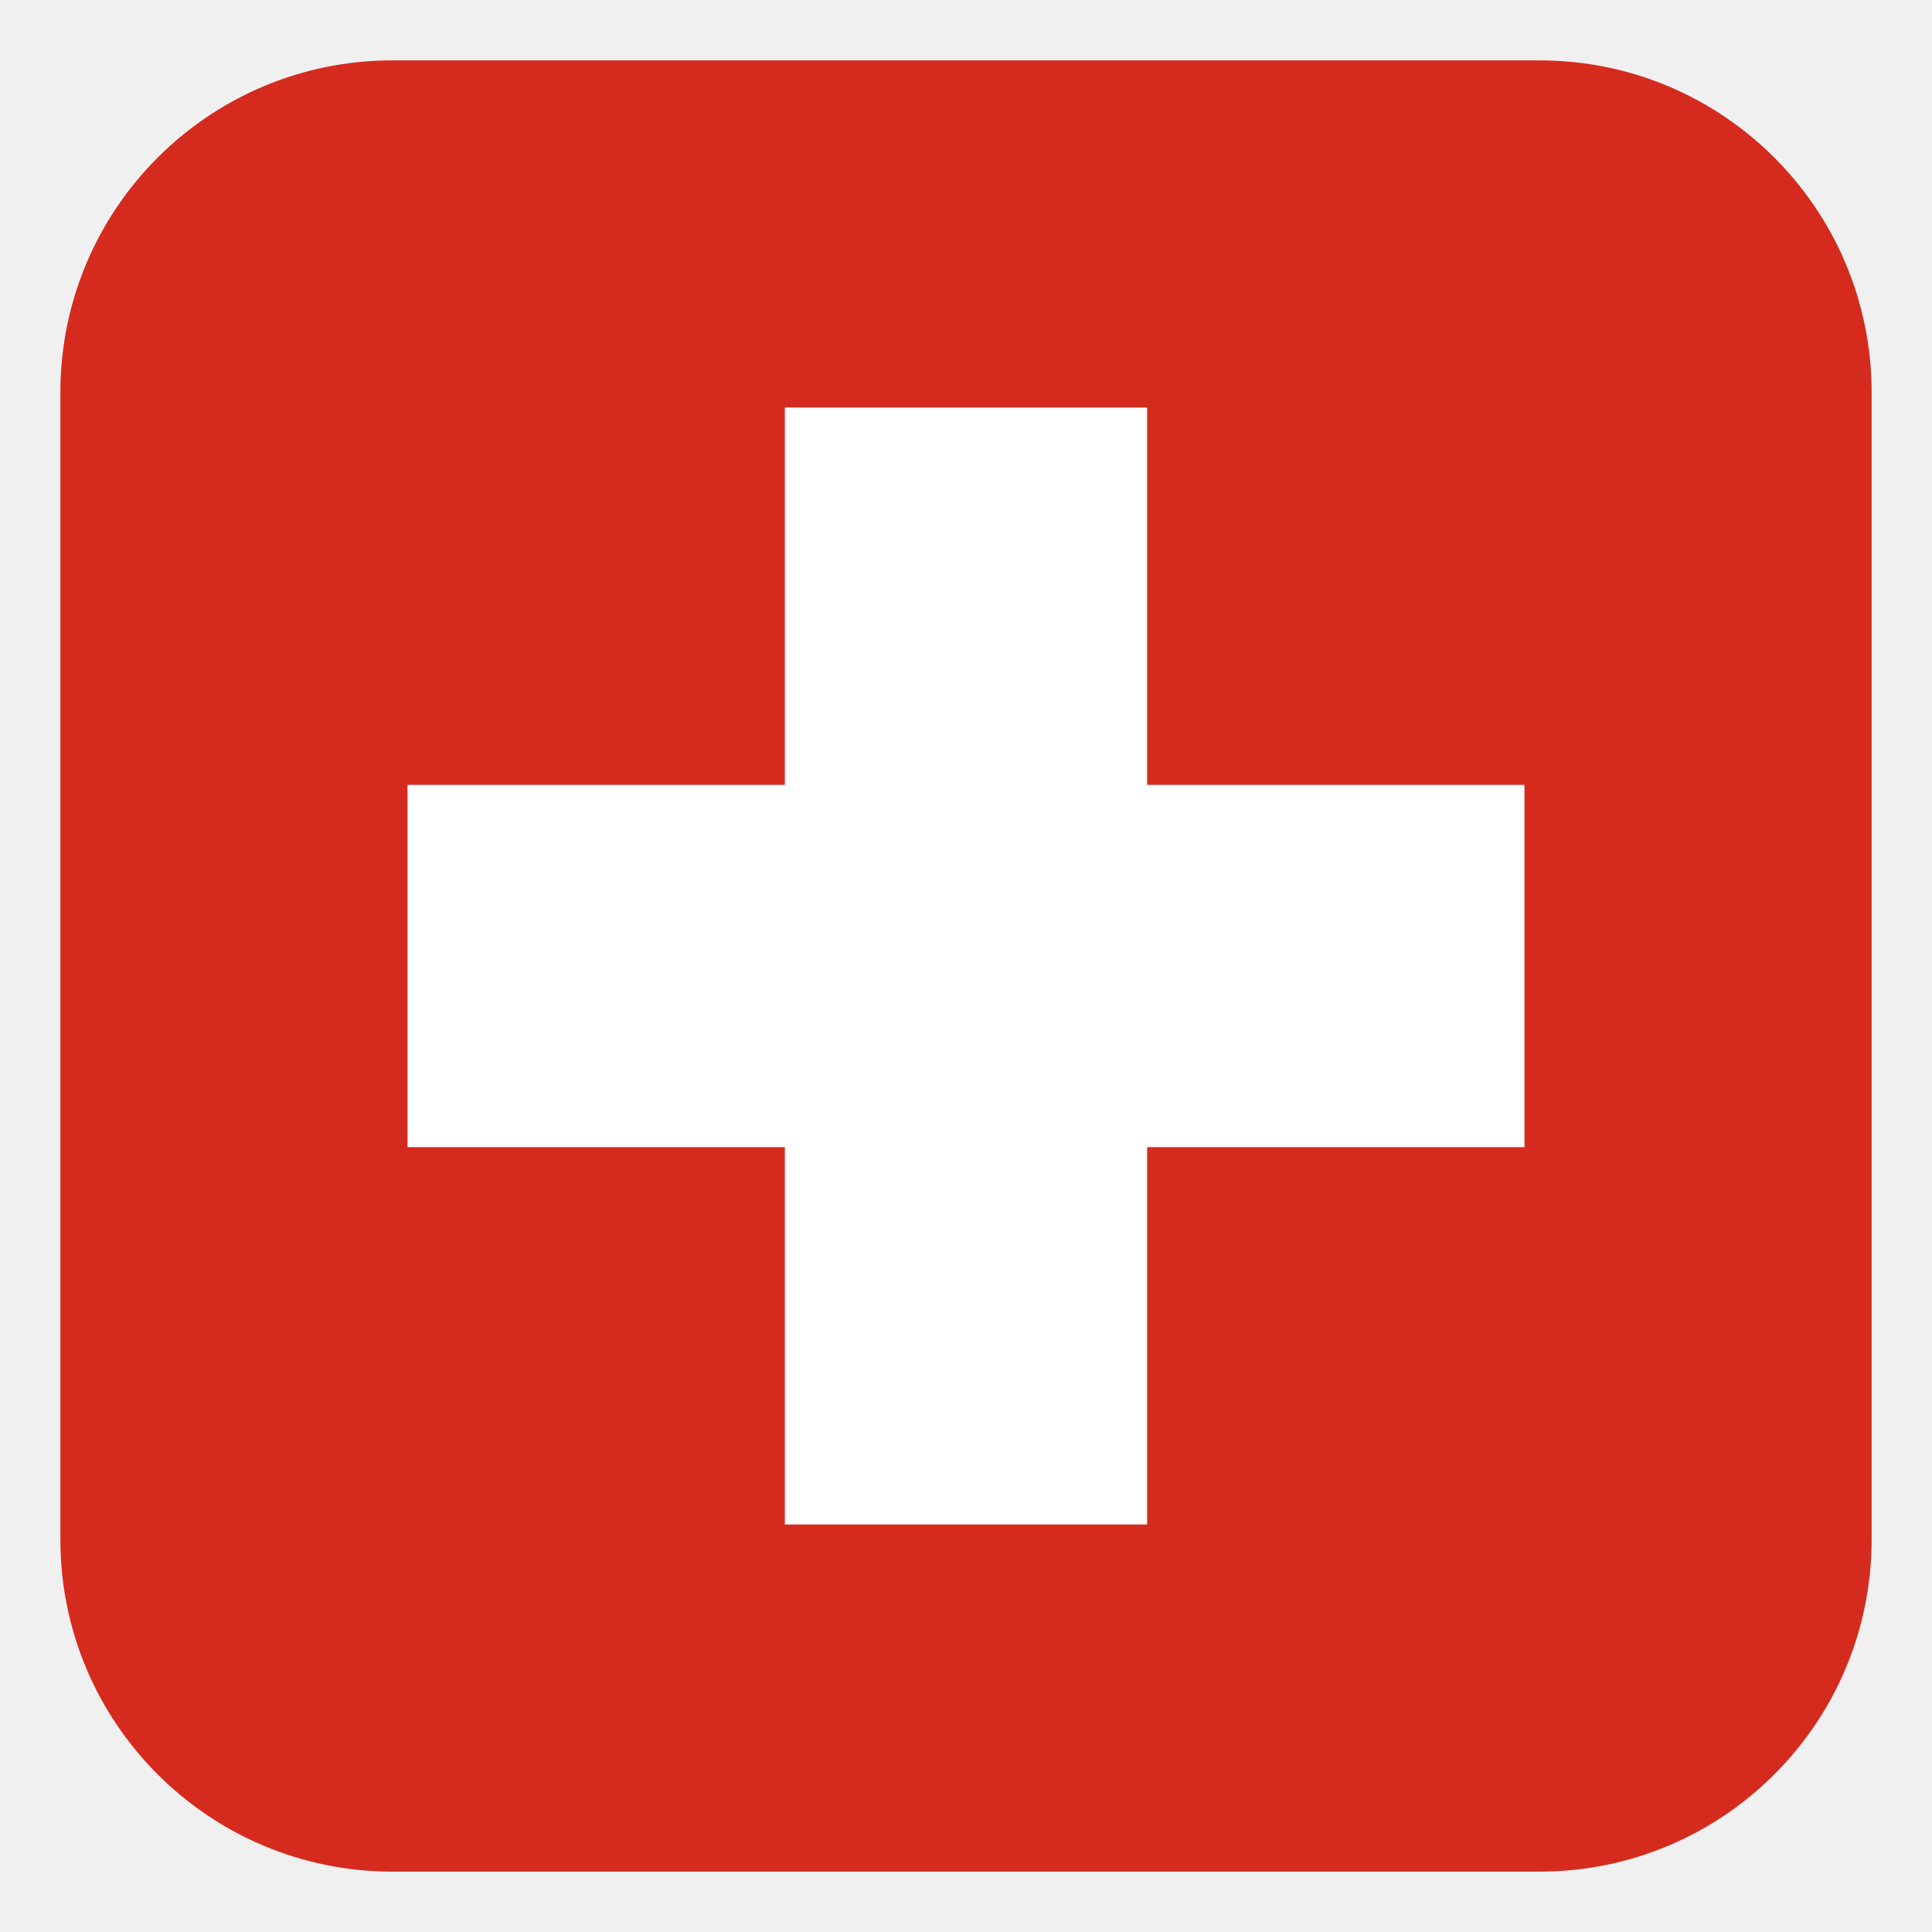
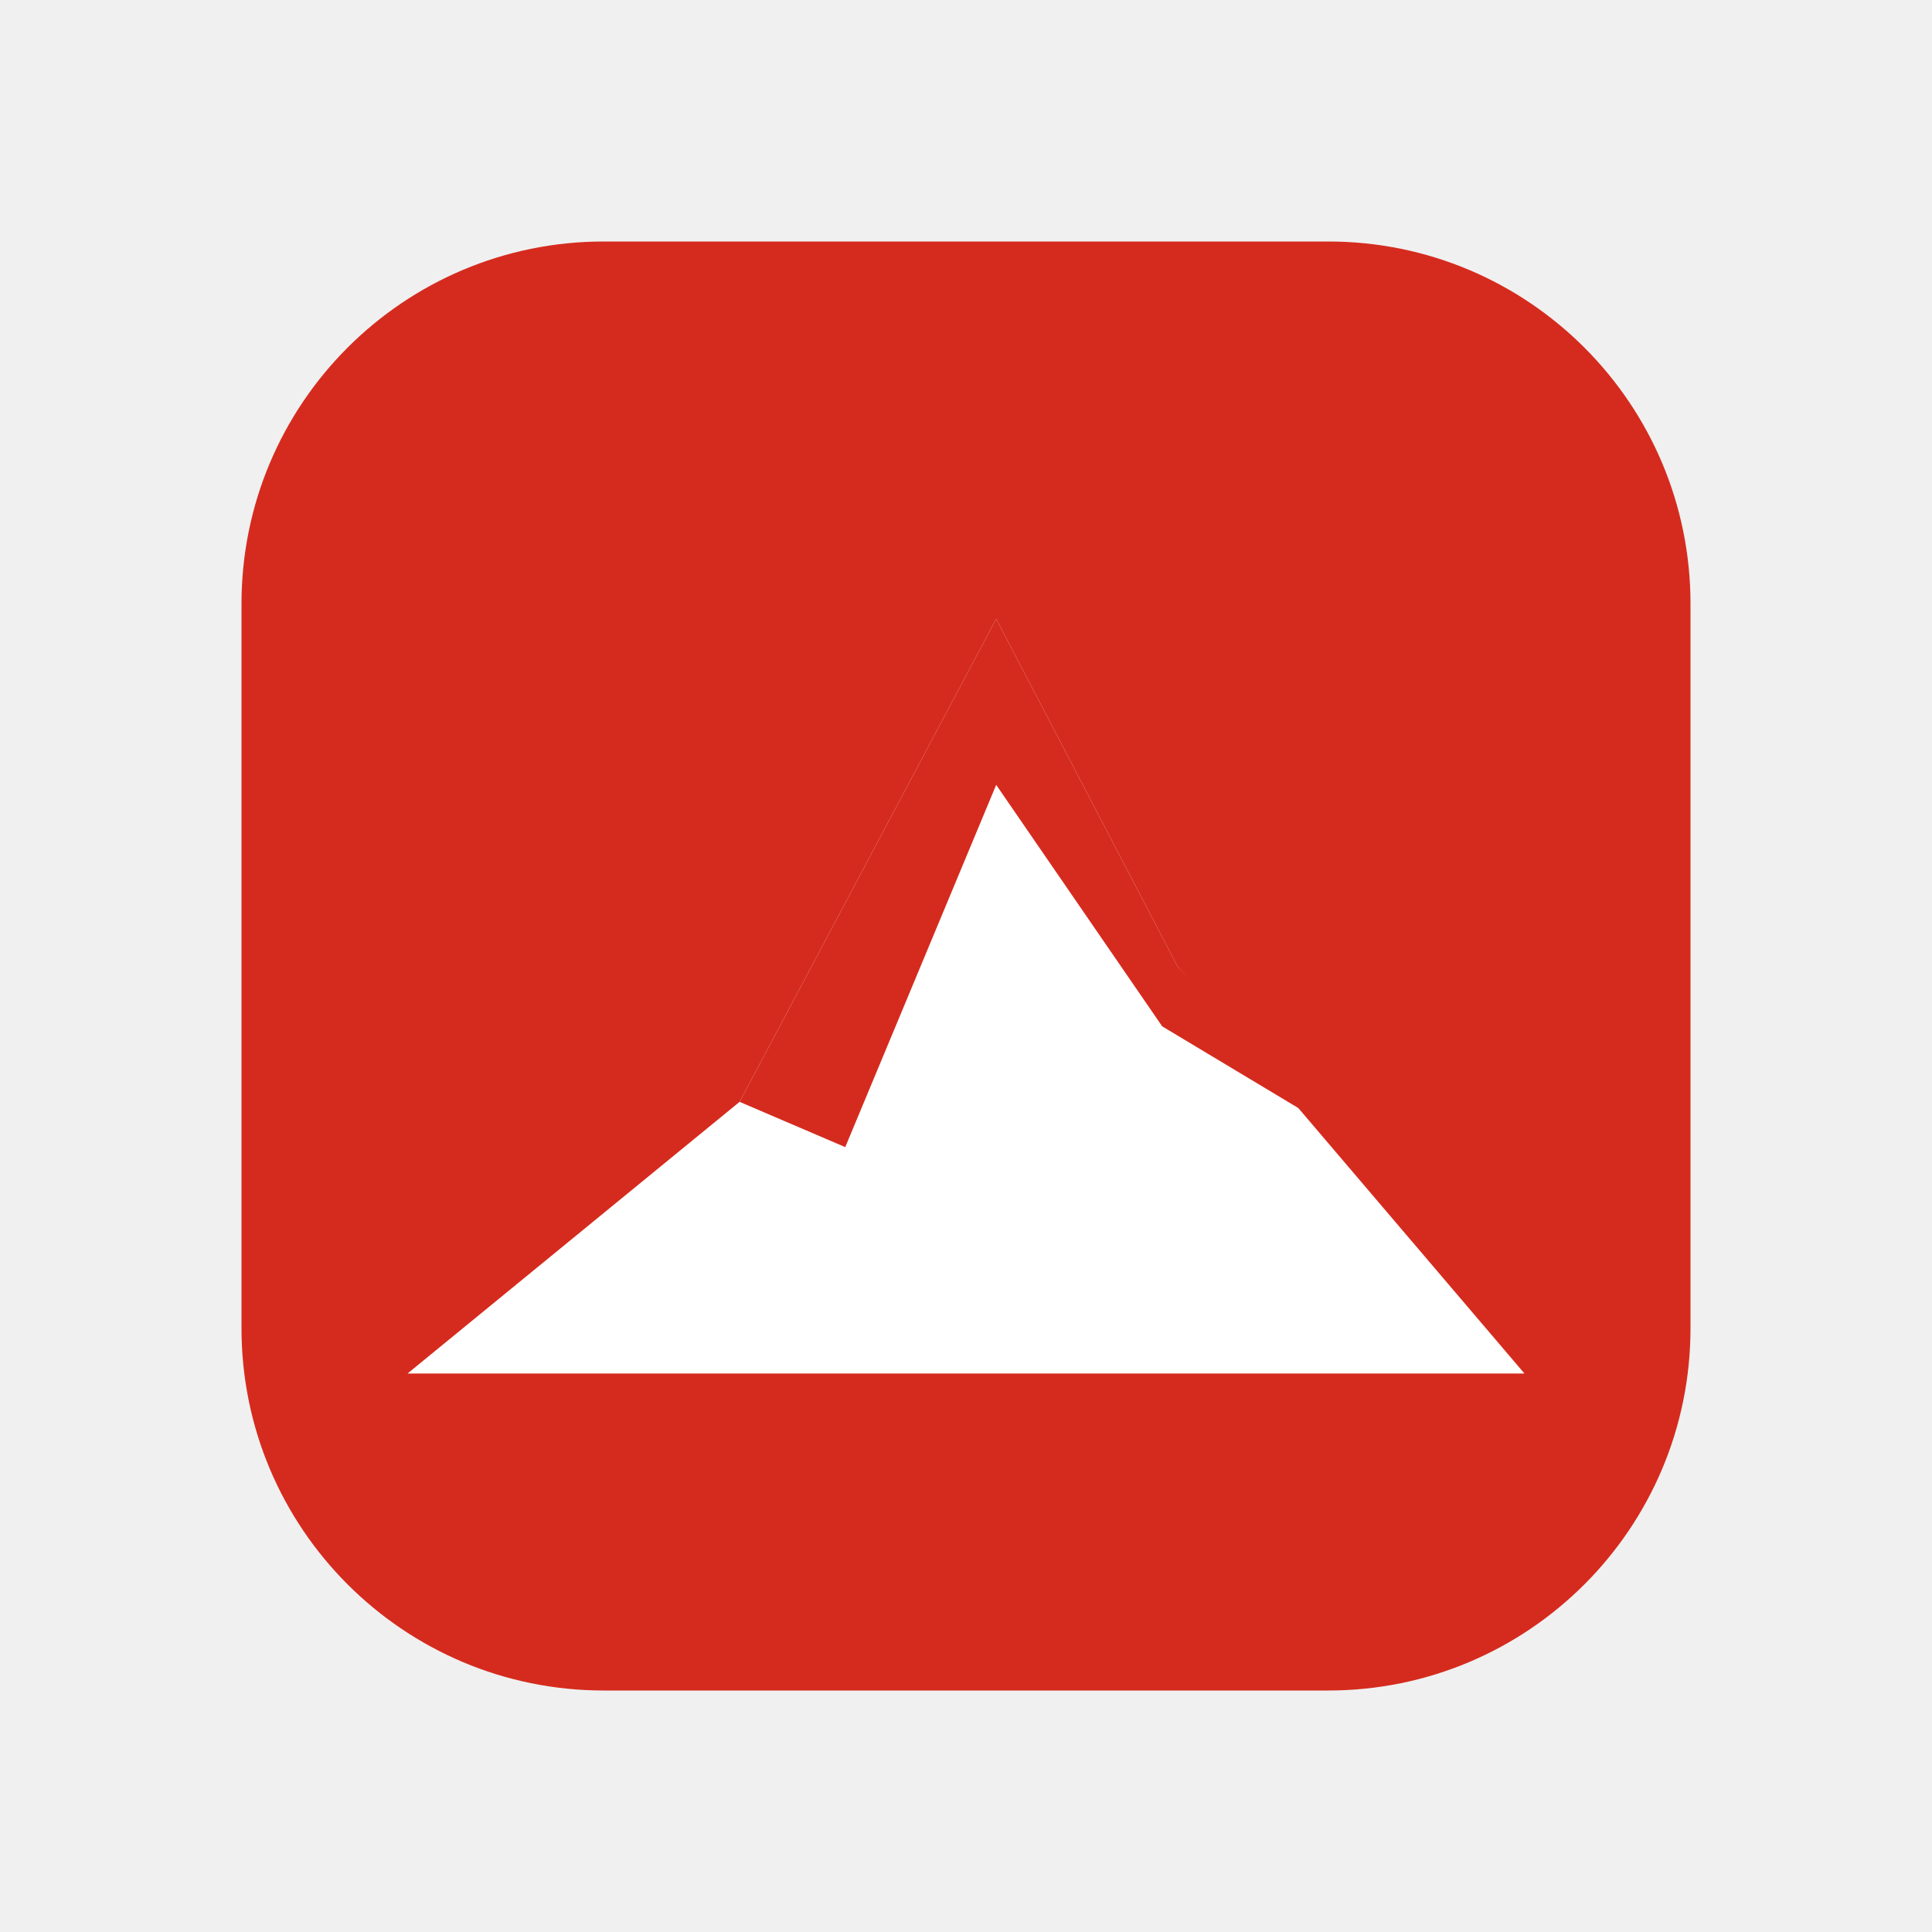
<svg xmlns="http://www.w3.org/2000/svg" viewBox="0 0 128 128" role="img" aria-labelledby="title">
-   <rect x="4" y="4" width="120" height="120" rx="22" fill="#D52B1E" />
-   <path fill="#FFFFFF" d="M52 27h24v25h25v24H76v25H52V76H27V52h25z" />
+   <rect x="16" y="16" width="96" height="96" rx="24" fill="#D52B1E" />
+   <path d="M27 91 49 73l17-32 12 23 23 27H27Z" fill="#FFF" />
+   <path d="m49 73 17-32 12 23 9 10-10-6-11-16-10 24Z" fill="#D52B1E" />
</svg>
